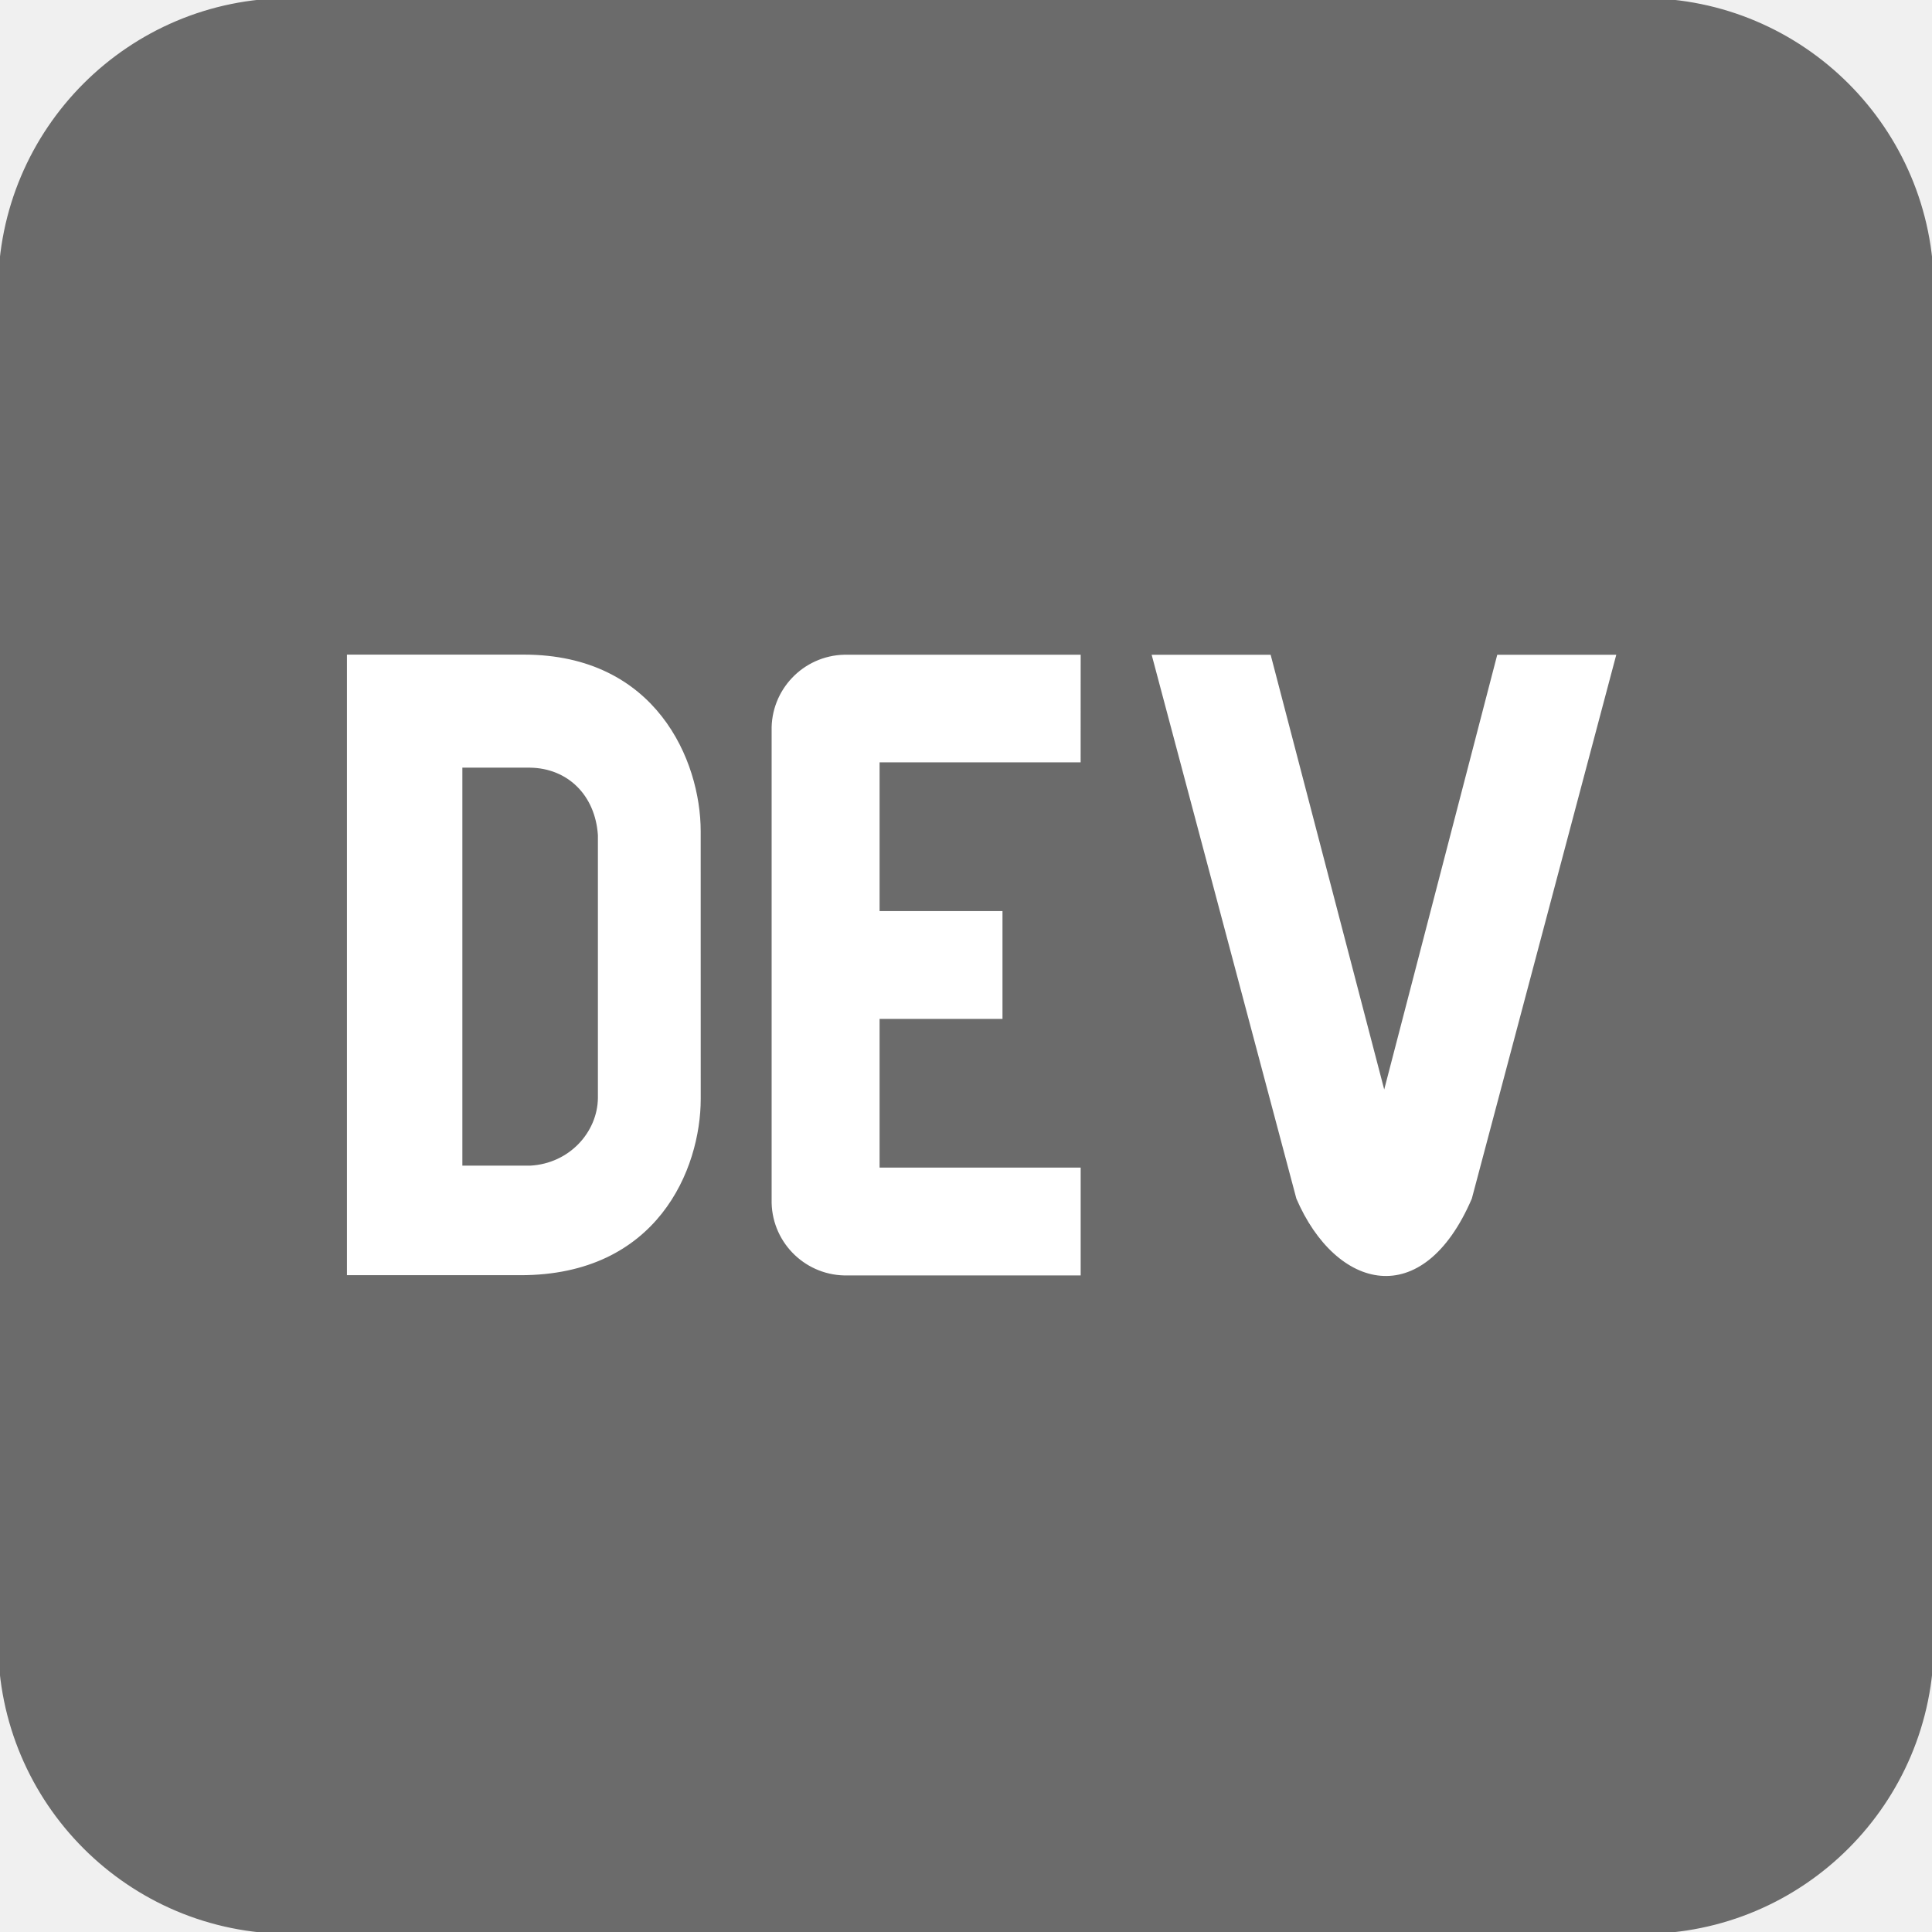
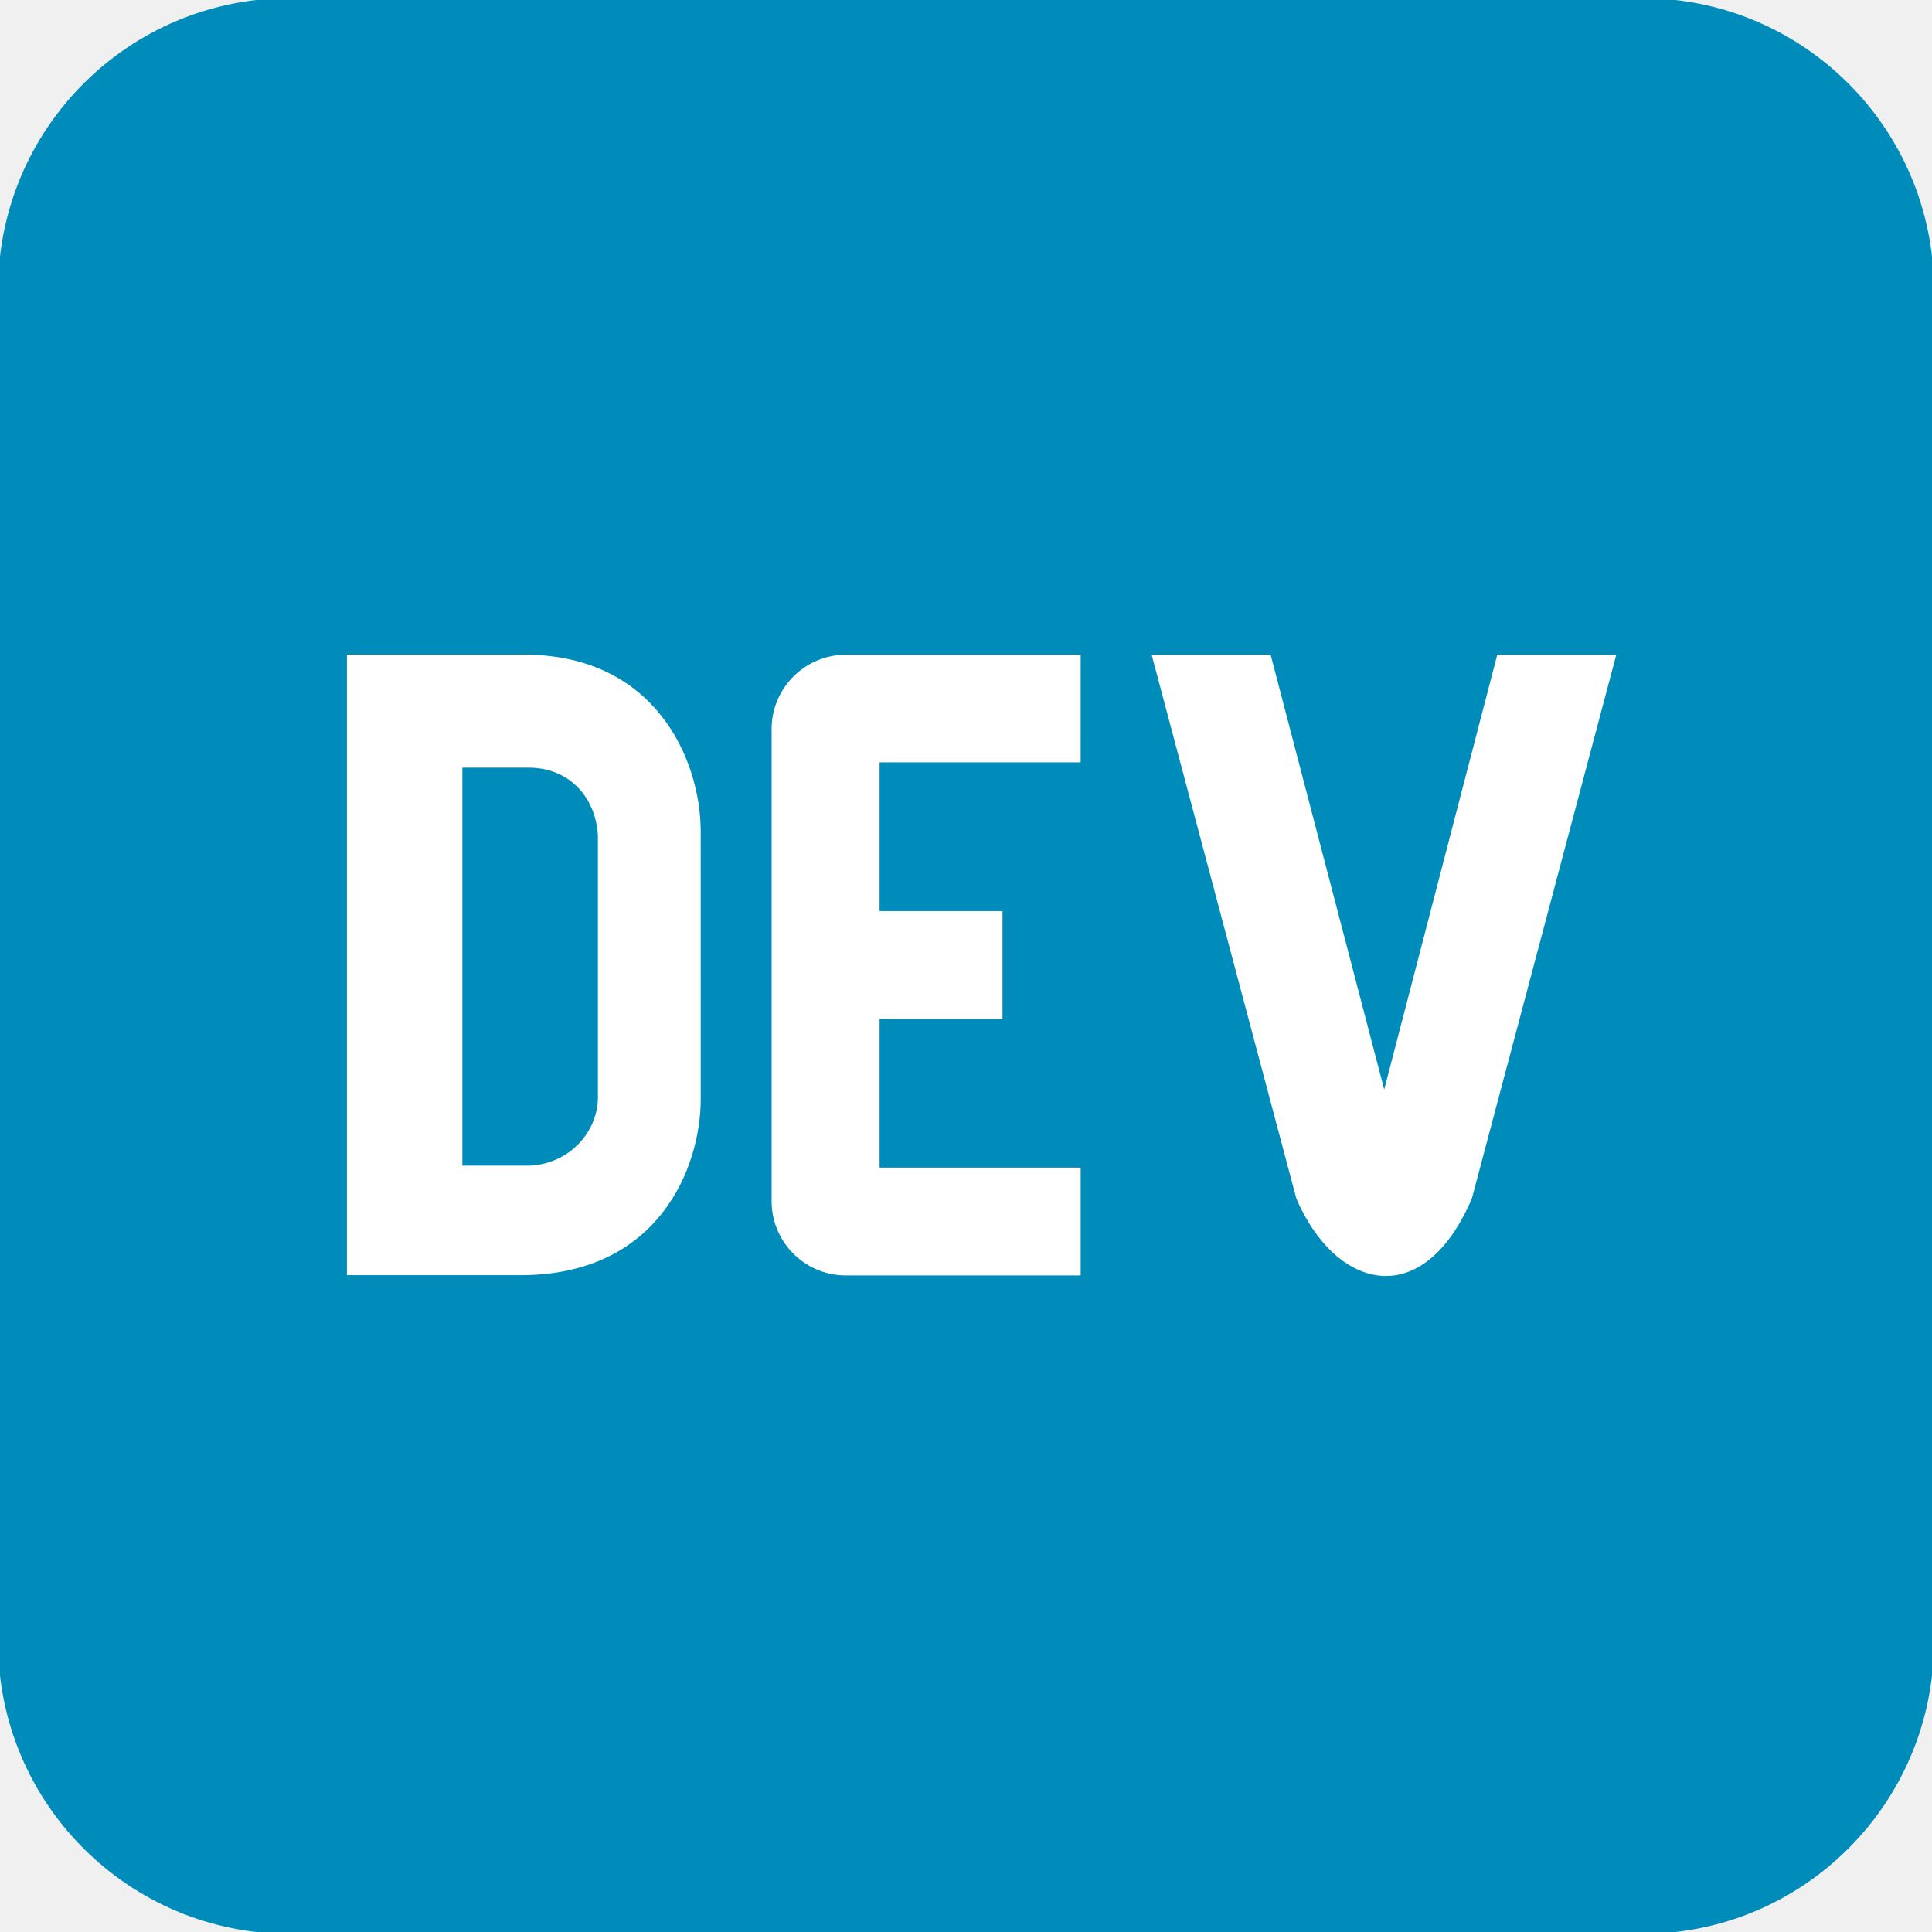
- <svg xmlns="http://www.w3.org/2000/svg" aria-label="dev.to" role="img" viewBox="0 0 512 512" width="800px" height="800px" fill="#6b6b6b" stroke="#6b6b6b">
+ <svg xmlns="http://www.w3.org/2000/svg" aria-label="dev.to" role="img" viewBox="0 0 512 512" width="800px" height="800px" fill="#008cba" stroke="#008cba">
  <g id="SVGRepo_bgCarrier" stroke-width="0" />
  <g id="SVGRepo_tracerCarrier" stroke-linecap="round" stroke-linejoin="round" />
  <g id="SVGRepo_iconCarrier">
    <rect width="512" height="512" rx="15%" />
    <path fill="#ffffff" d="M140.47 203.94h-17.44v104.47h17.45c10.155-.545 17.358-8.669 17.47-17.41v-69.65c-.696-10.364-7.796-17.272-17.48-17.41zm45.73 87.25c0 18.81-11.61 47.31-48.36 47.25h-46.4V172.98h47.38c35.44 0 47.36 28.46 47.37 47.28zm100.68-88.66H233.6v38.42h32.57v29.57H233.6v38.41h53.29v29.57h-62.18c-11.16.29-20.44-8.53-20.72-19.69V193.7c-.27-11.15 8.56-20.41 19.71-20.69h63.19zm103.64 115.29c-13.2 30.75-36.85 24.63-47.44 0l-38.53-144.8h32.57l29.71 113.72 29.57-113.72h32.58z" />
  </g>
</svg>
